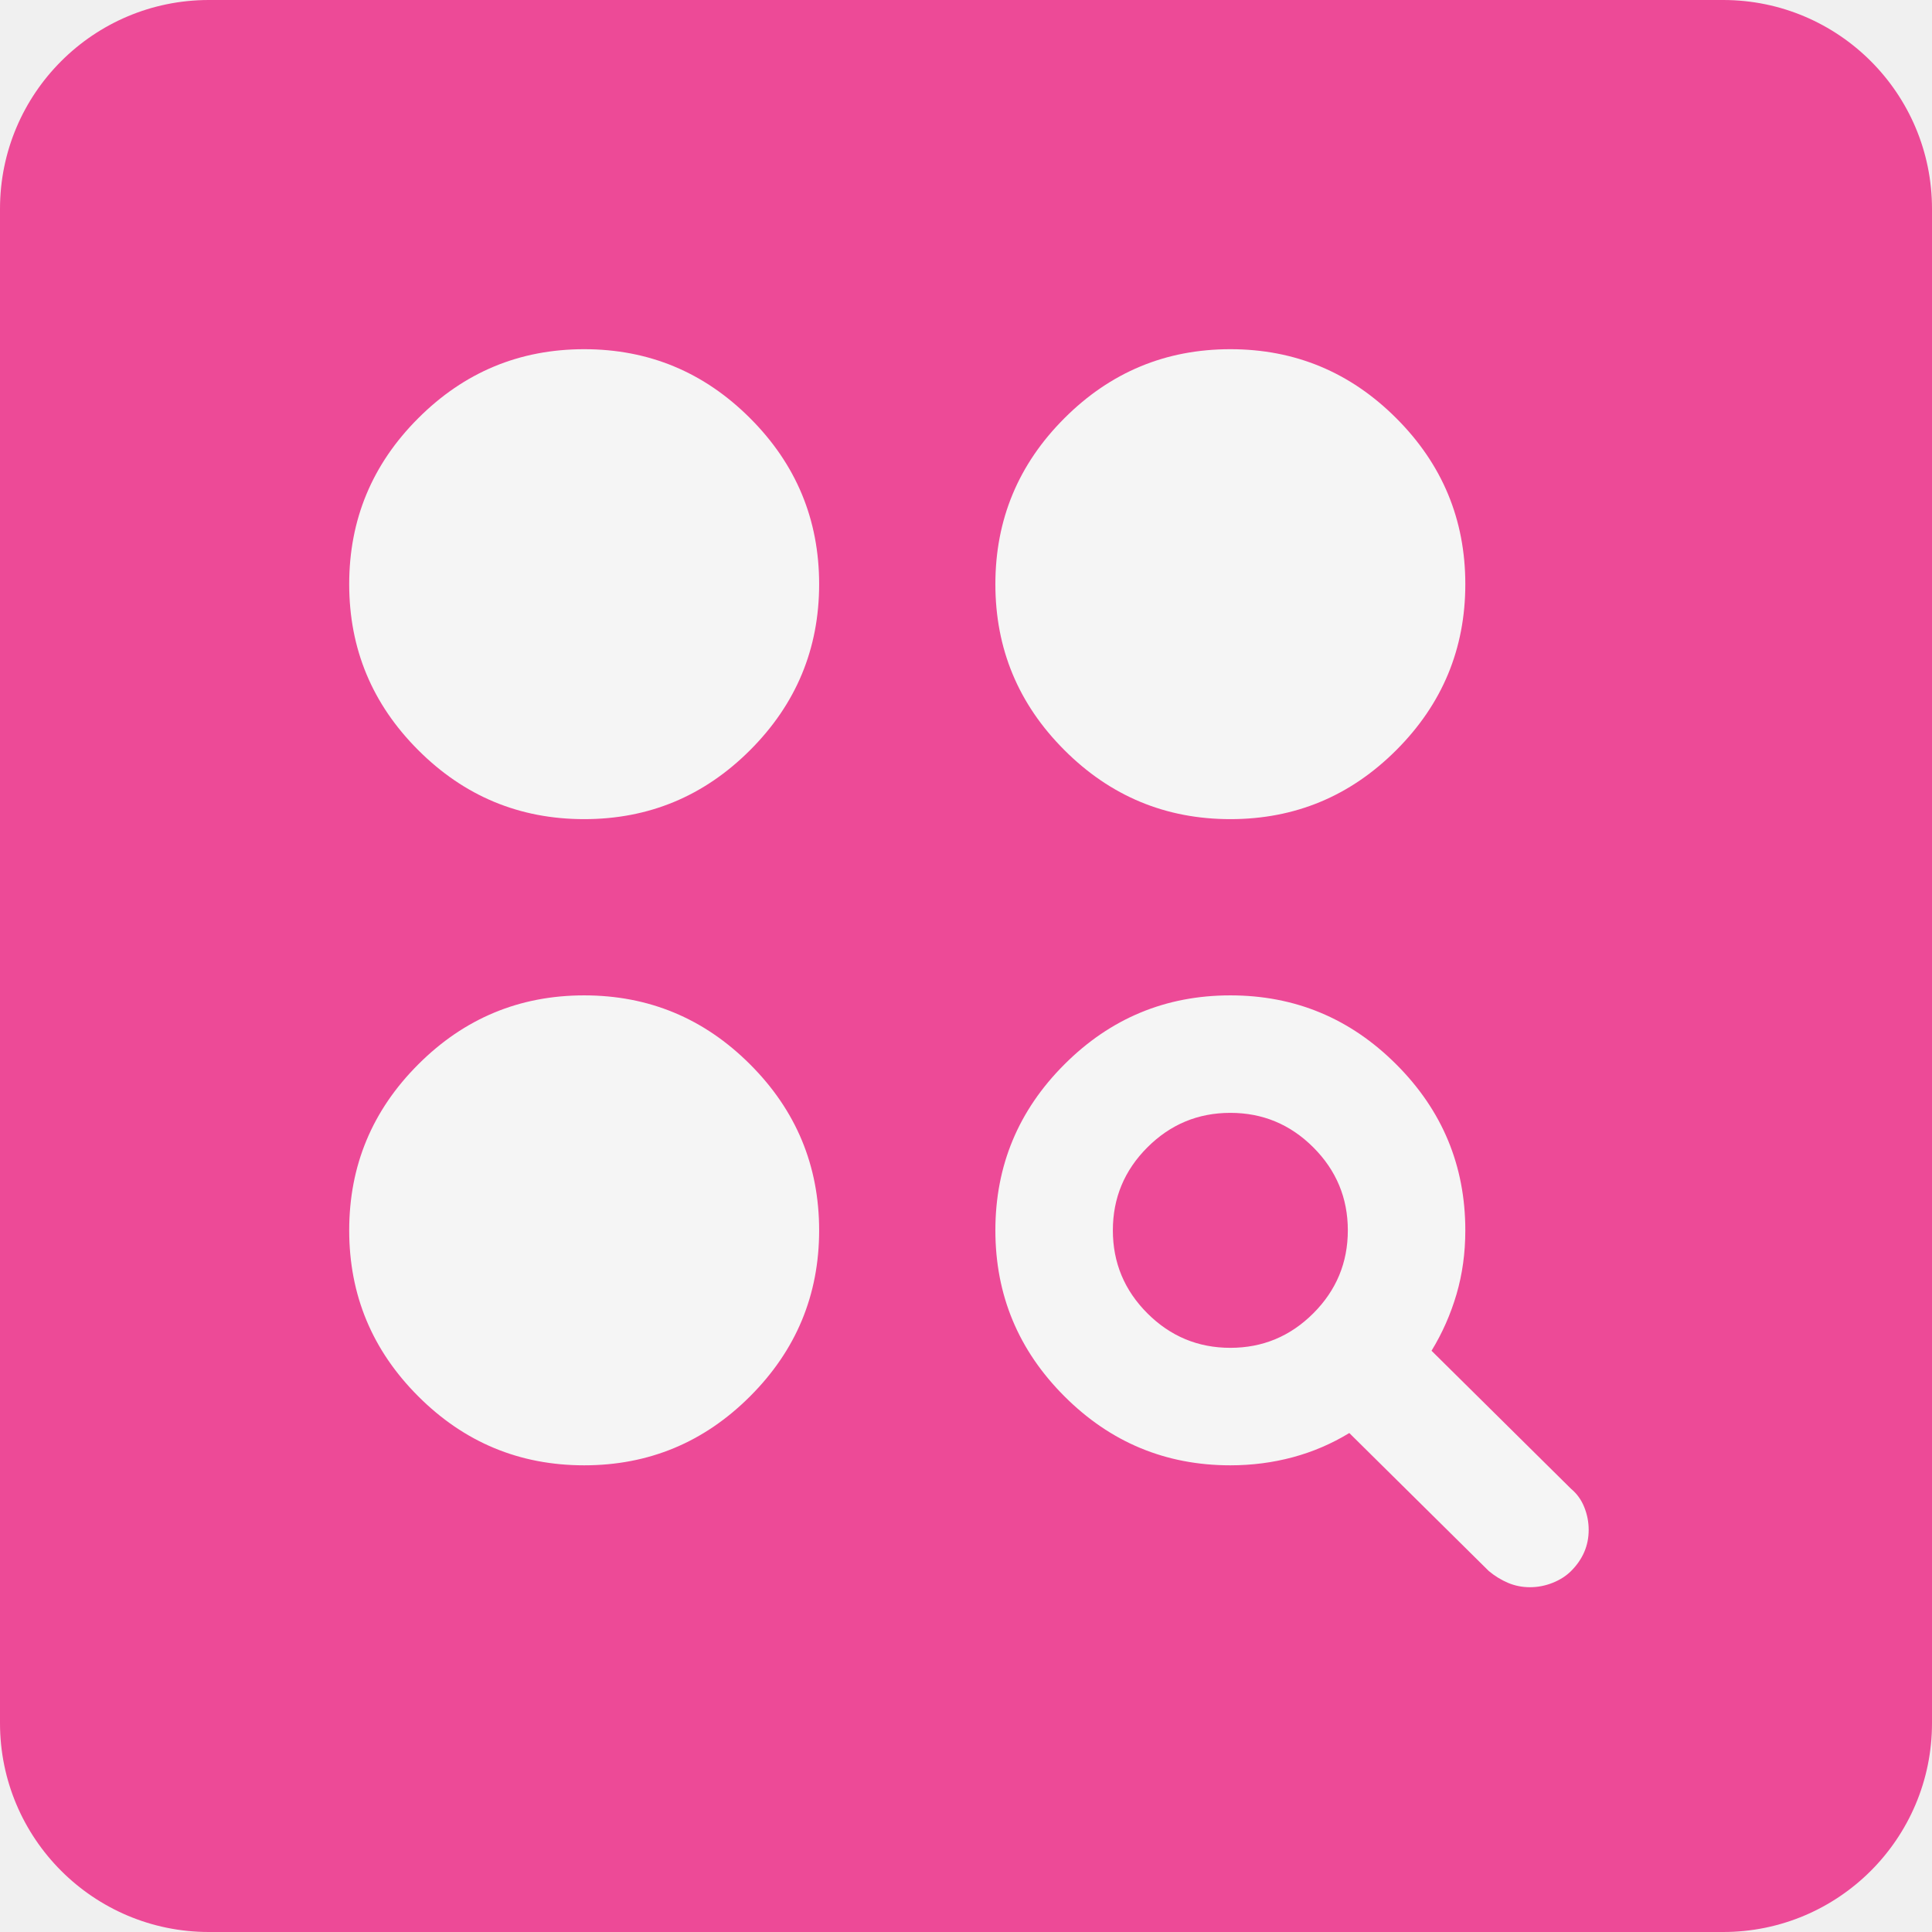
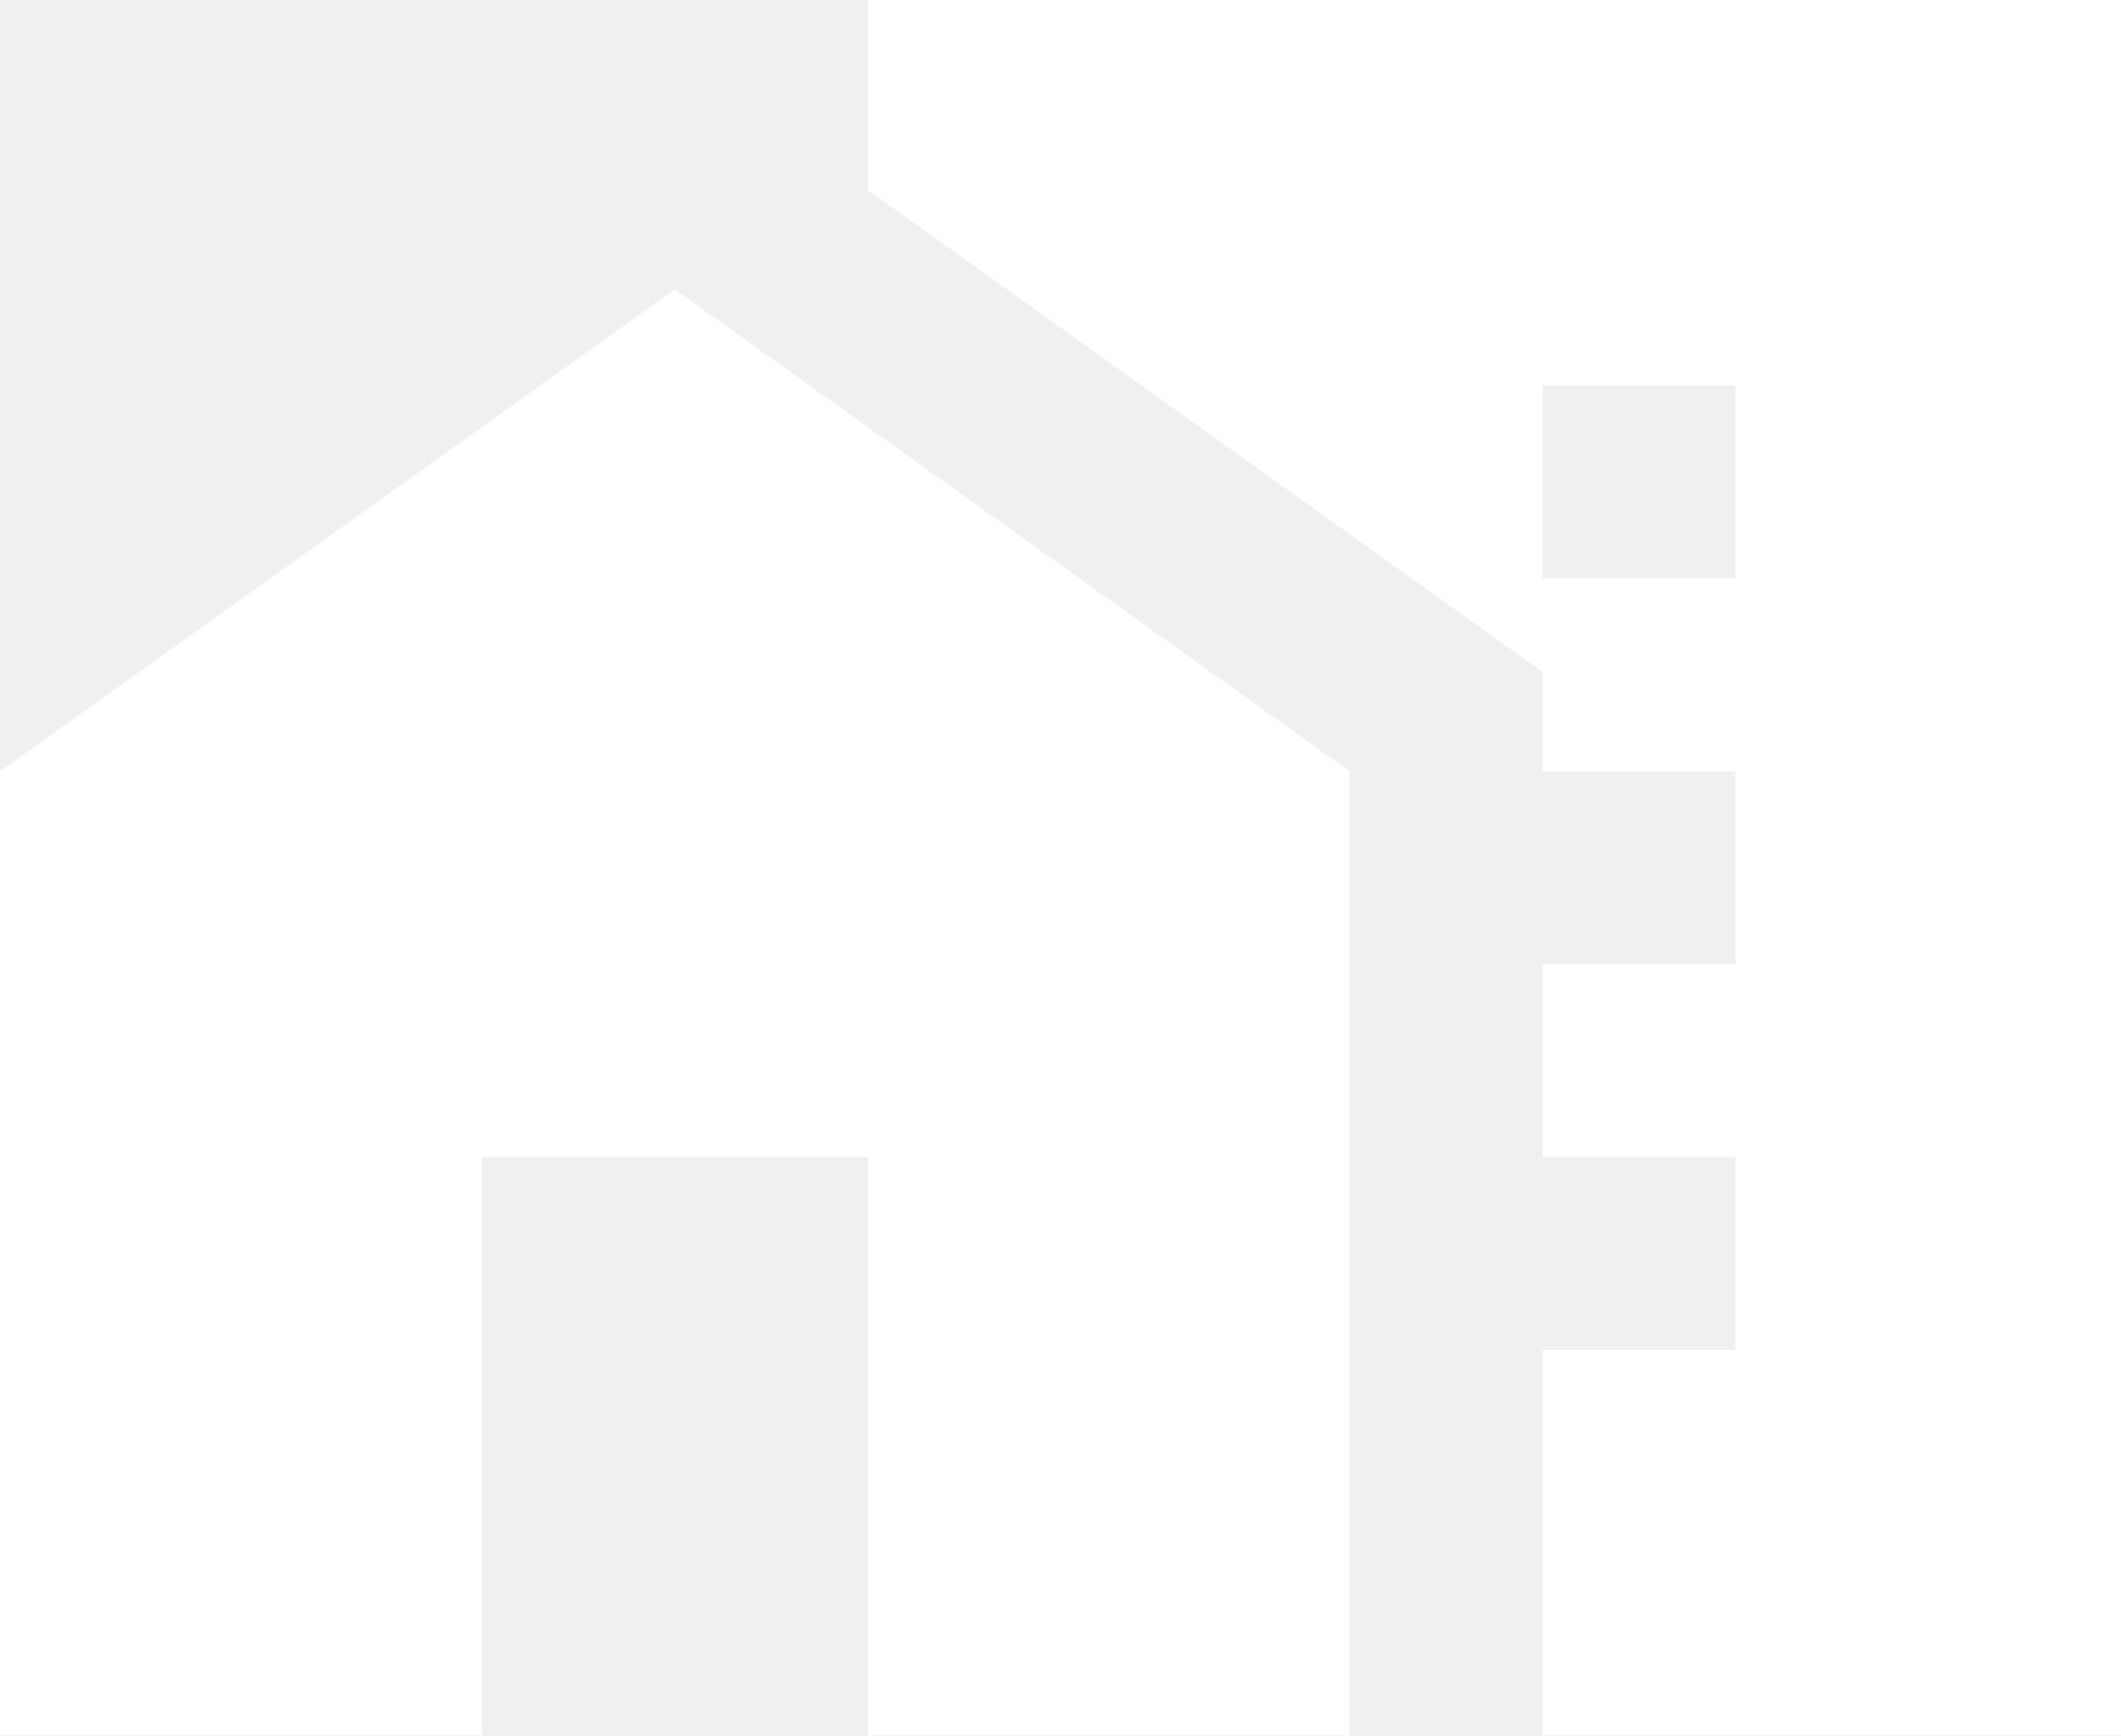
- <svg xmlns="http://www.w3.org/2000/svg" width="74" height="74" viewBox="0 0 74 74" fill="none">
-   <path d="M0 8C0 3.582 3.582 0 8 0H66C70.418 0 74 3.582 74 8V66C74 70.418 70.418 74 66 74H8C3.582 74 0 70.418 0 66V8Z" fill="#ED4A97" />
-   <mask id="mask0_14_268" style="mask-type:alpha" maskUnits="userSpaceOnUse" x="10" y="10" width="54" height="54">
-     <rect x="10" y="10" width="54" height="54" fill="#D9D9D9" />
-   </mask>
-   <g mask="url(#mask0_14_268)">
-     <path d="M47.125 56.125C44.65 56.125 42.531 55.244 40.769 53.481C39.006 51.719 38.125 49.6 38.125 47.125C38.125 44.65 39.006 42.531 40.769 40.769C42.531 39.006 44.65 38.125 47.125 38.125C49.6 38.125 51.719 39.006 53.481 40.769C55.244 42.531 56.125 44.65 56.125 47.125C56.125 47.987 56.013 48.803 55.788 49.572C55.562 50.341 55.244 51.062 54.831 51.737L60.175 57.025C60.4 57.212 60.569 57.447 60.681 57.728C60.794 58.009 60.85 58.3 60.85 58.6C60.85 58.9 60.794 59.181 60.681 59.444C60.569 59.706 60.4 59.95 60.175 60.175C59.987 60.362 59.753 60.513 59.472 60.625C59.191 60.737 58.9 60.794 58.6 60.794C58.3 60.794 58.019 60.737 57.756 60.625C57.494 60.513 57.25 60.362 57.025 60.175L51.681 54.888C51.006 55.3 50.284 55.609 49.516 55.816C48.747 56.022 47.95 56.125 47.125 56.125ZM22.375 56.125C19.9 56.125 17.781 55.244 16.019 53.481C14.256 51.719 13.375 49.6 13.375 47.125C13.375 44.65 14.256 42.531 16.019 40.769C17.781 39.006 19.9 38.125 22.375 38.125C24.85 38.125 26.969 39.006 28.731 40.769C30.494 42.531 31.375 44.65 31.375 47.125C31.375 49.6 30.494 51.719 28.731 53.481C26.969 55.244 24.85 56.125 22.375 56.125ZM47.125 51.625C48.362 51.625 49.422 51.184 50.303 50.303C51.184 49.422 51.625 48.362 51.625 47.125C51.625 45.888 51.184 44.828 50.303 43.947C49.422 43.066 48.362 42.625 47.125 42.625C45.888 42.625 44.828 43.066 43.947 43.947C43.066 44.828 42.625 45.888 42.625 47.125C42.625 48.362 43.066 49.422 43.947 50.303C44.828 51.184 45.888 51.625 47.125 51.625ZM22.375 31.375C19.9 31.375 17.781 30.494 16.019 28.731C14.256 26.969 13.375 24.85 13.375 22.375C13.375 19.9 14.256 17.781 16.019 16.019C17.781 14.256 19.9 13.375 22.375 13.375C24.85 13.375 26.969 14.256 28.731 16.019C30.494 17.781 31.375 19.9 31.375 22.375C31.375 24.85 30.494 26.969 28.731 28.731C26.969 30.494 24.85 31.375 22.375 31.375ZM47.125 31.375C44.65 31.375 42.531 30.494 40.769 28.731C39.006 26.969 38.125 24.85 38.125 22.375C38.125 19.9 39.006 17.781 40.769 16.019C42.531 14.256 44.65 13.375 47.125 13.375C49.6 13.375 51.719 14.256 53.481 16.019C55.244 17.781 56.125 19.9 56.125 22.375C56.125 24.85 55.244 26.969 53.481 28.731C51.719 30.494 49.6 31.375 47.125 31.375Z" fill="#F5F5F5" />
-   </g>
+ <svg xmlns="http://www.w3.org/2000/svg" width="44" height="36" viewBox="0 0 44 36" fill="none">
+   <path d="M0 16V36H10V24H18V36H28V16L14 6L0 16Z" fill="white" />
+   <path d="M18 0V3.94L32 13.94V16H36V20H32V24H36V28H32V36H44V0H18ZM36 12H32V8H36V12Z" fill="white" />
</svg>
